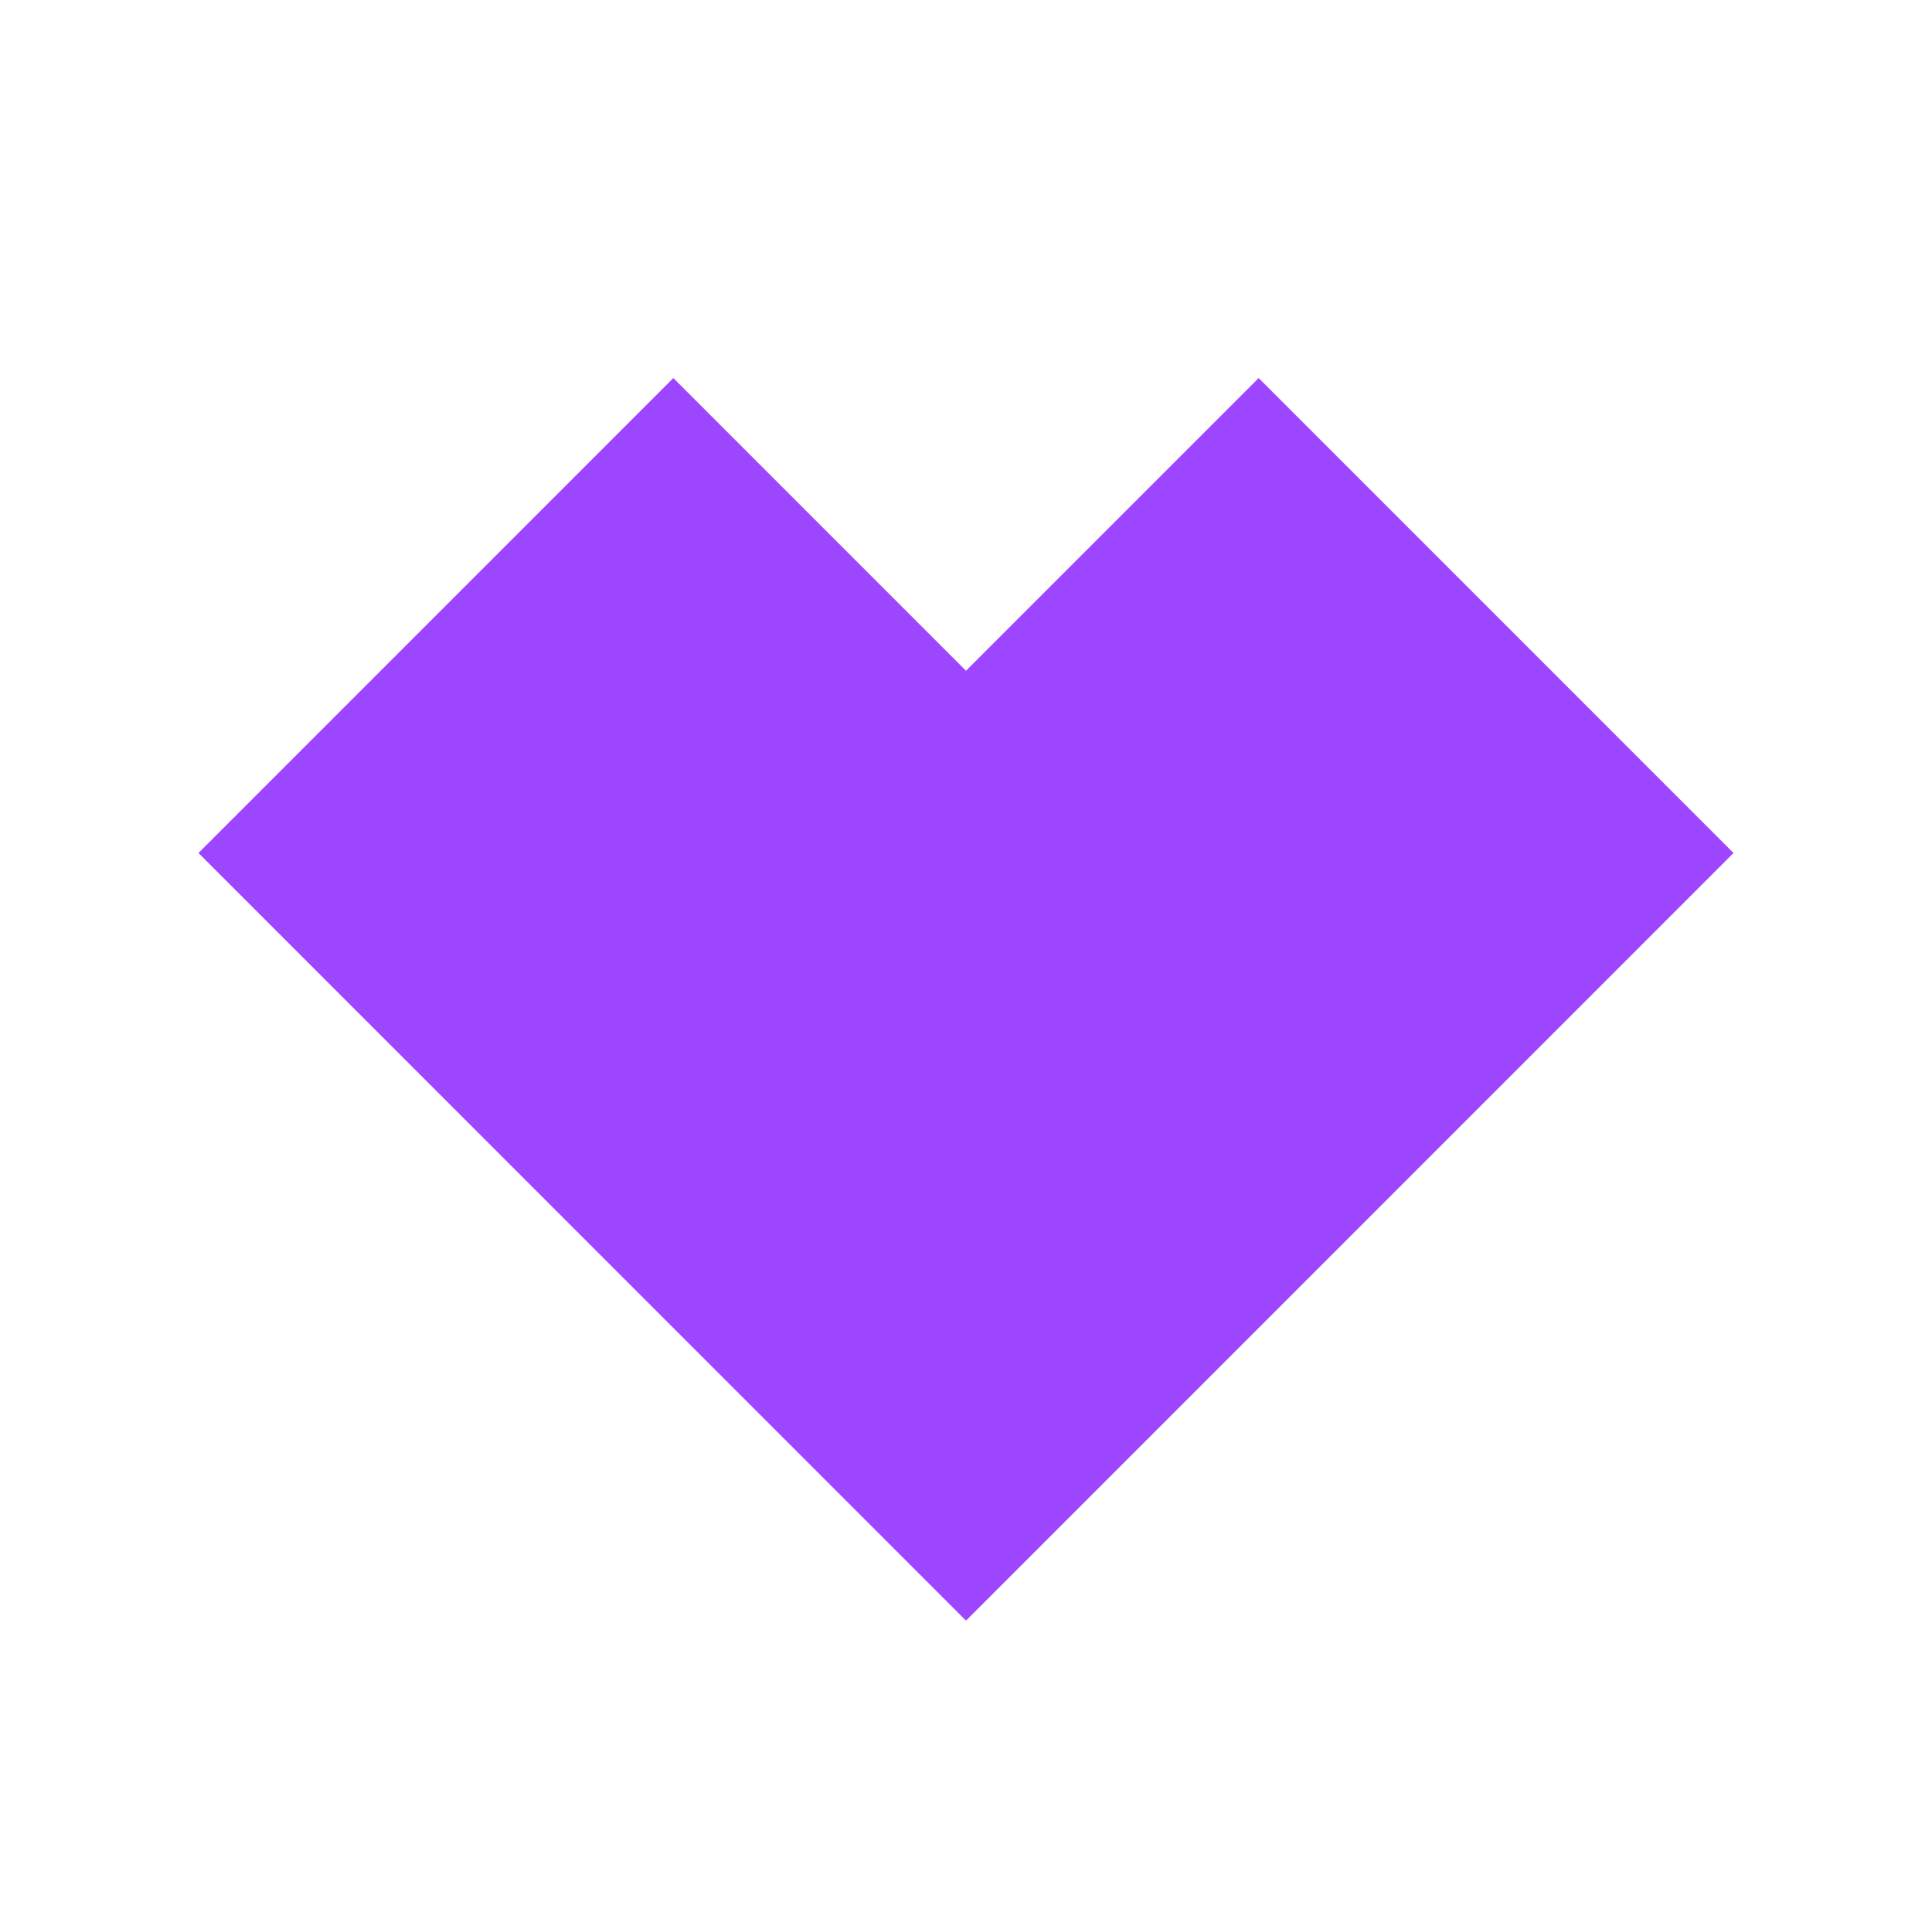
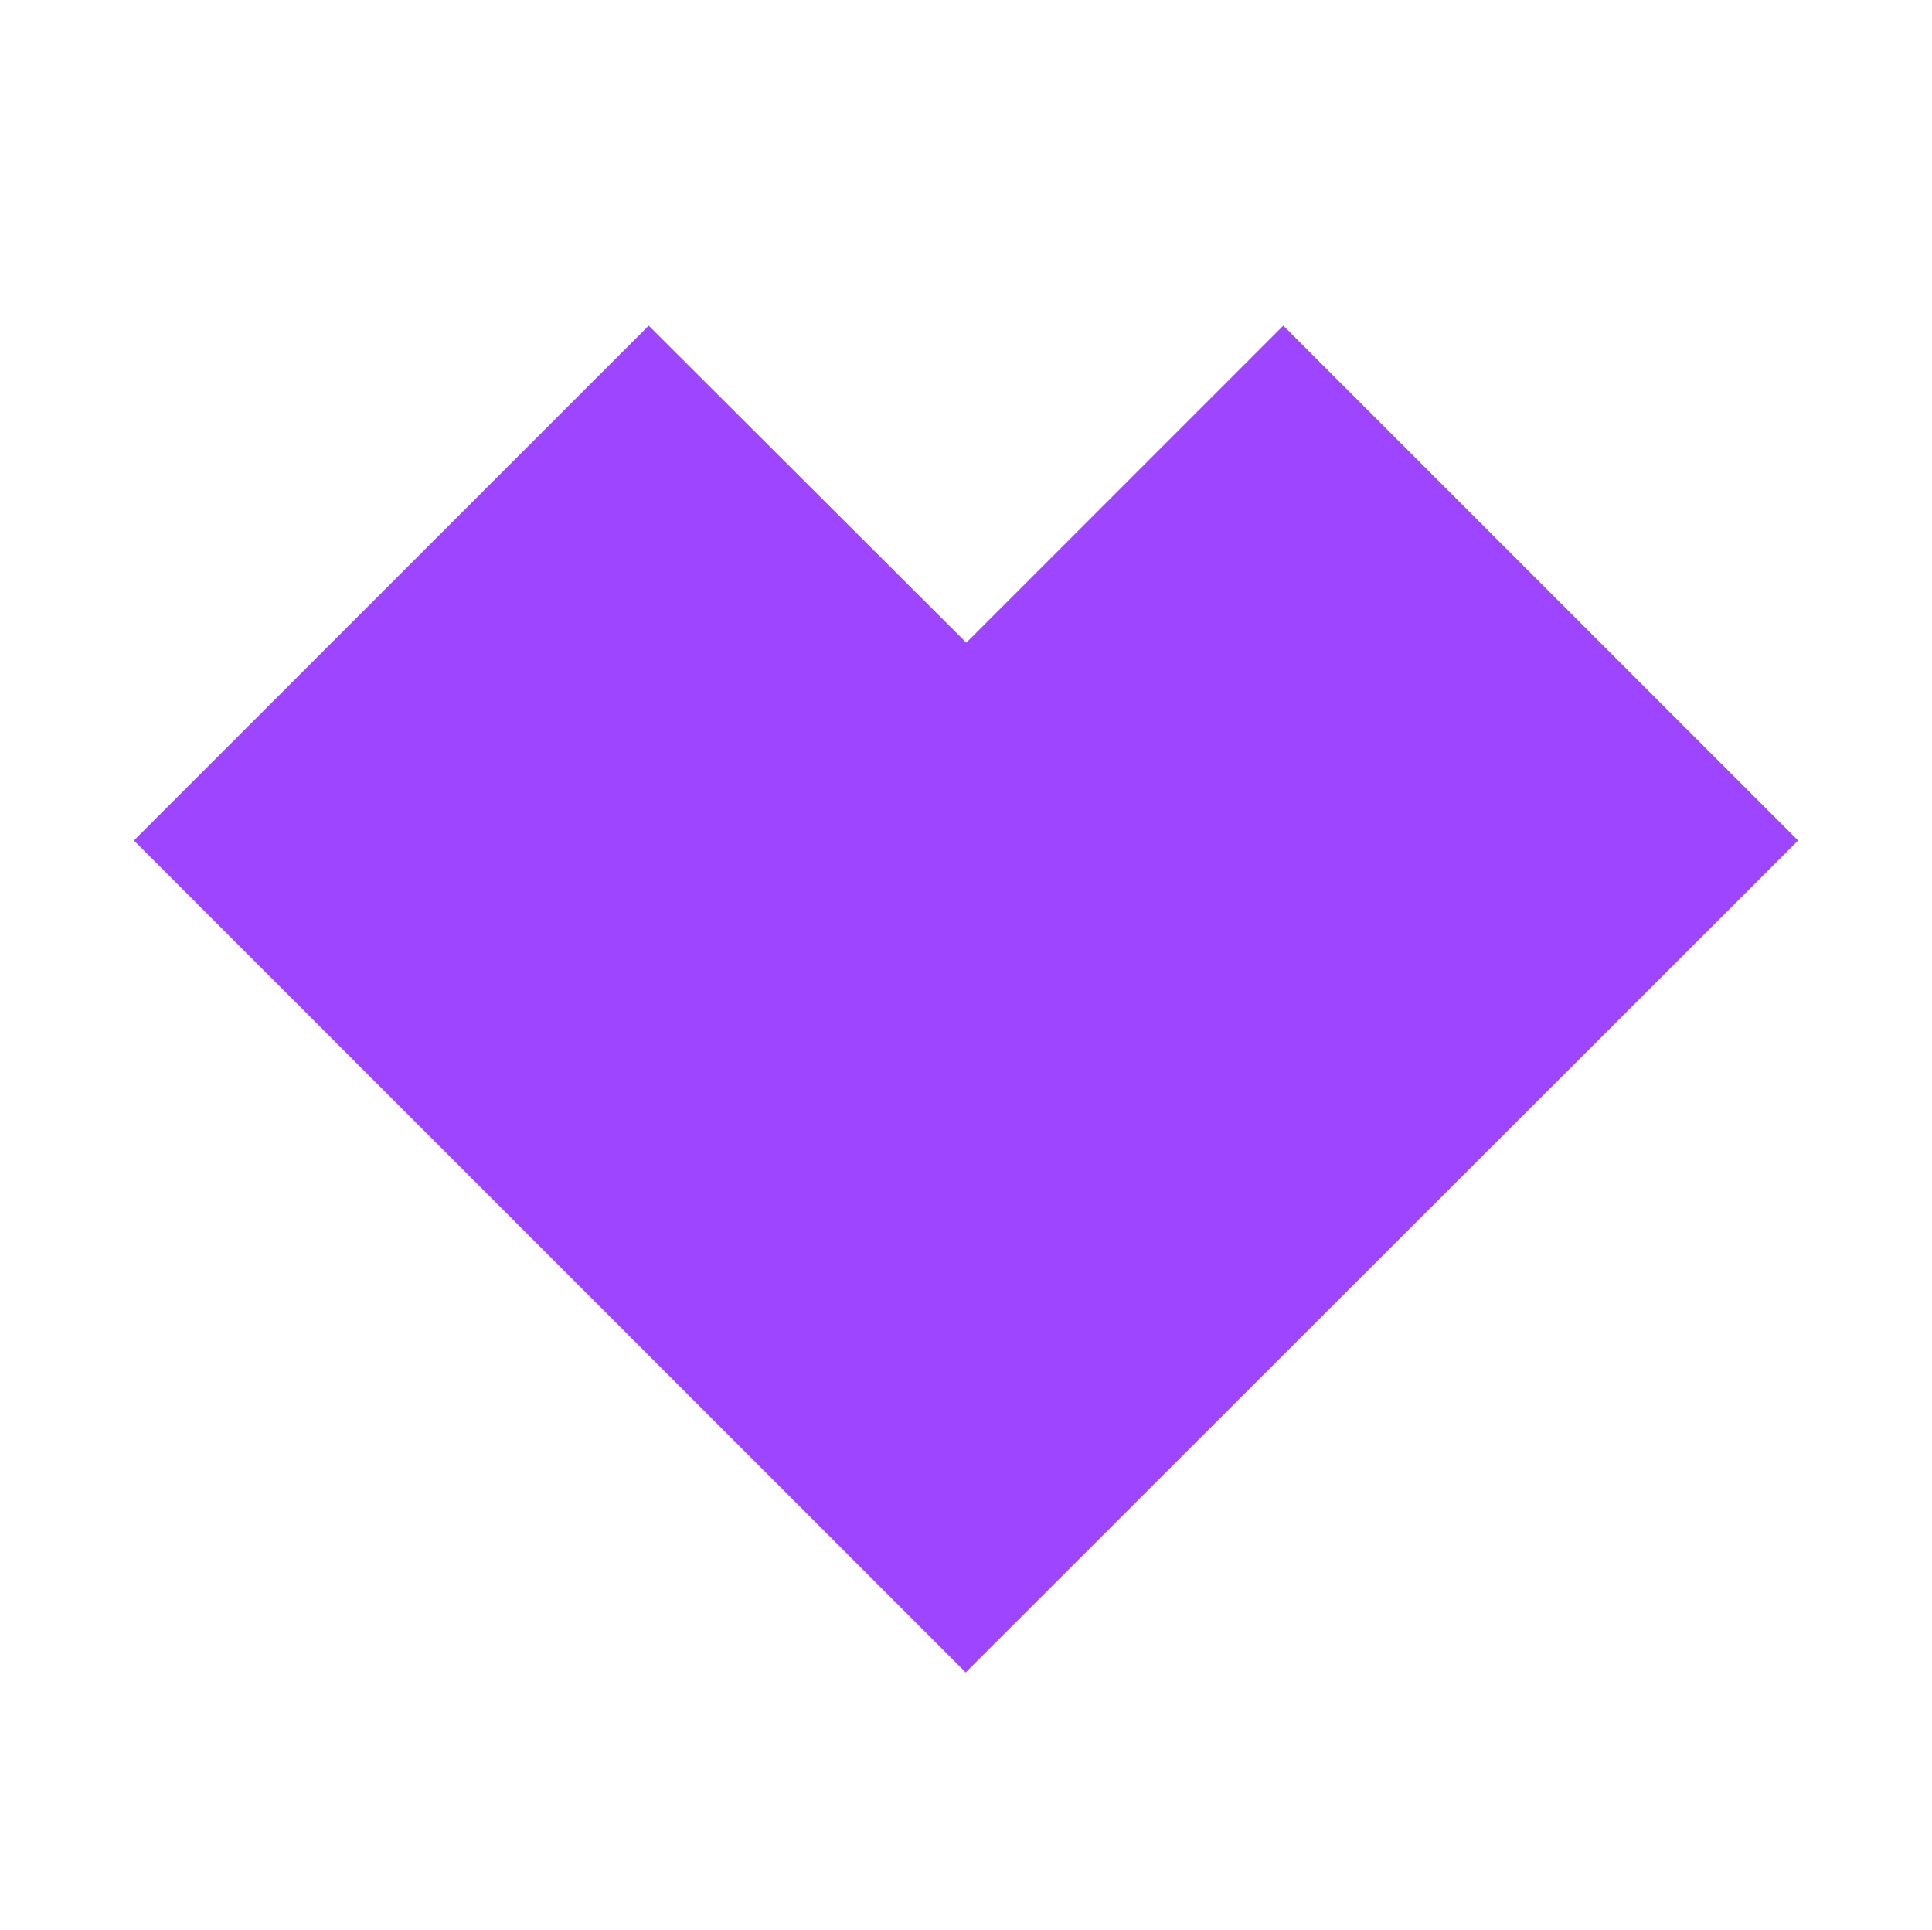
- <svg xmlns="http://www.w3.org/2000/svg" height="314" viewBox="0 0 314.5 314" width="314.5">
+ <svg xmlns="http://www.w3.org/2000/svg" enable-background="new 0 0 314.5 314" viewBox="0 0 314.5 314">
  <path d="m0 0h314.5" fill="none" />
  <path d="m314.5 314h-314.5" fill="none" />
-   <path d="m282.19 138.83-77.3-77.3-47.64 47.64-47.64-47.64-77.3 77.3 124.94 124.94z" fill="#9e45ff" />
+   <g fill="#9e45ff">
+     <path d="m282.2 138.8-77.3-77.3-47.6 47.6-47.6-47.6-77.3 77.3 124.9 124.9z" />
+     <path d="m292.7 136.8-83.8-83.8-51.6 51.6-51.7-51.6-83.8 83.8 135.4 135.4z" />
+   </g>
</svg>
